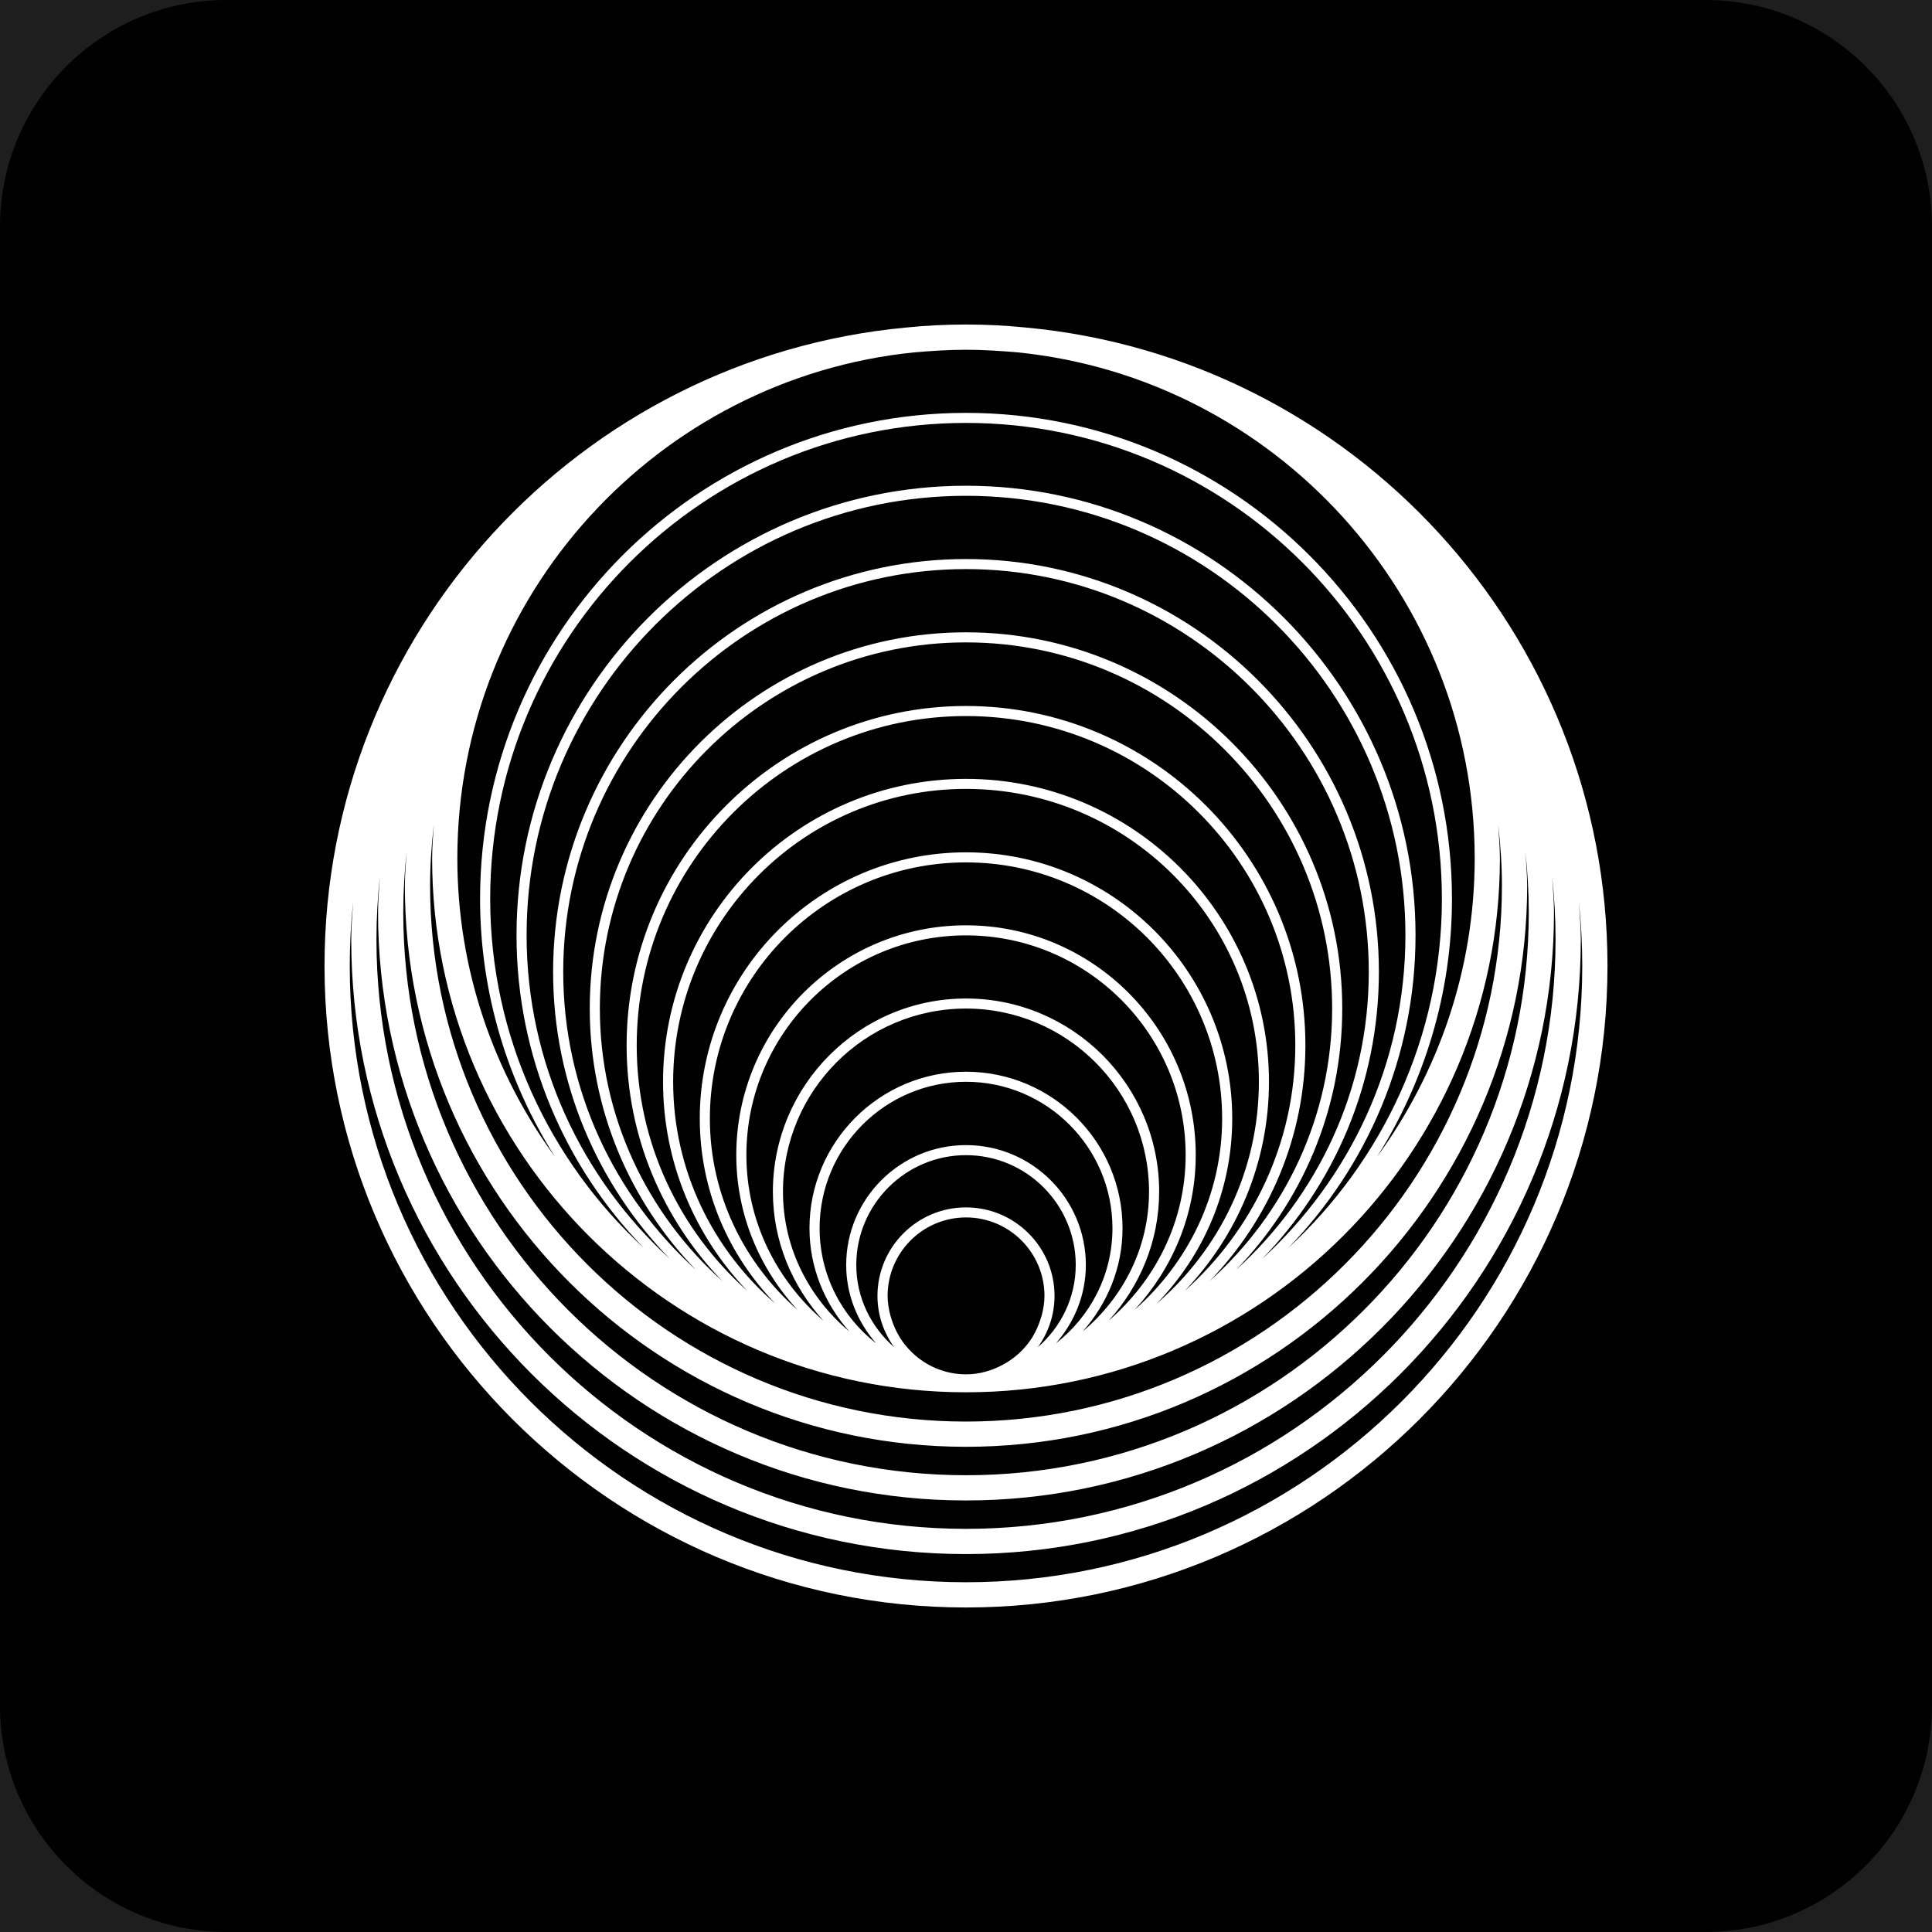
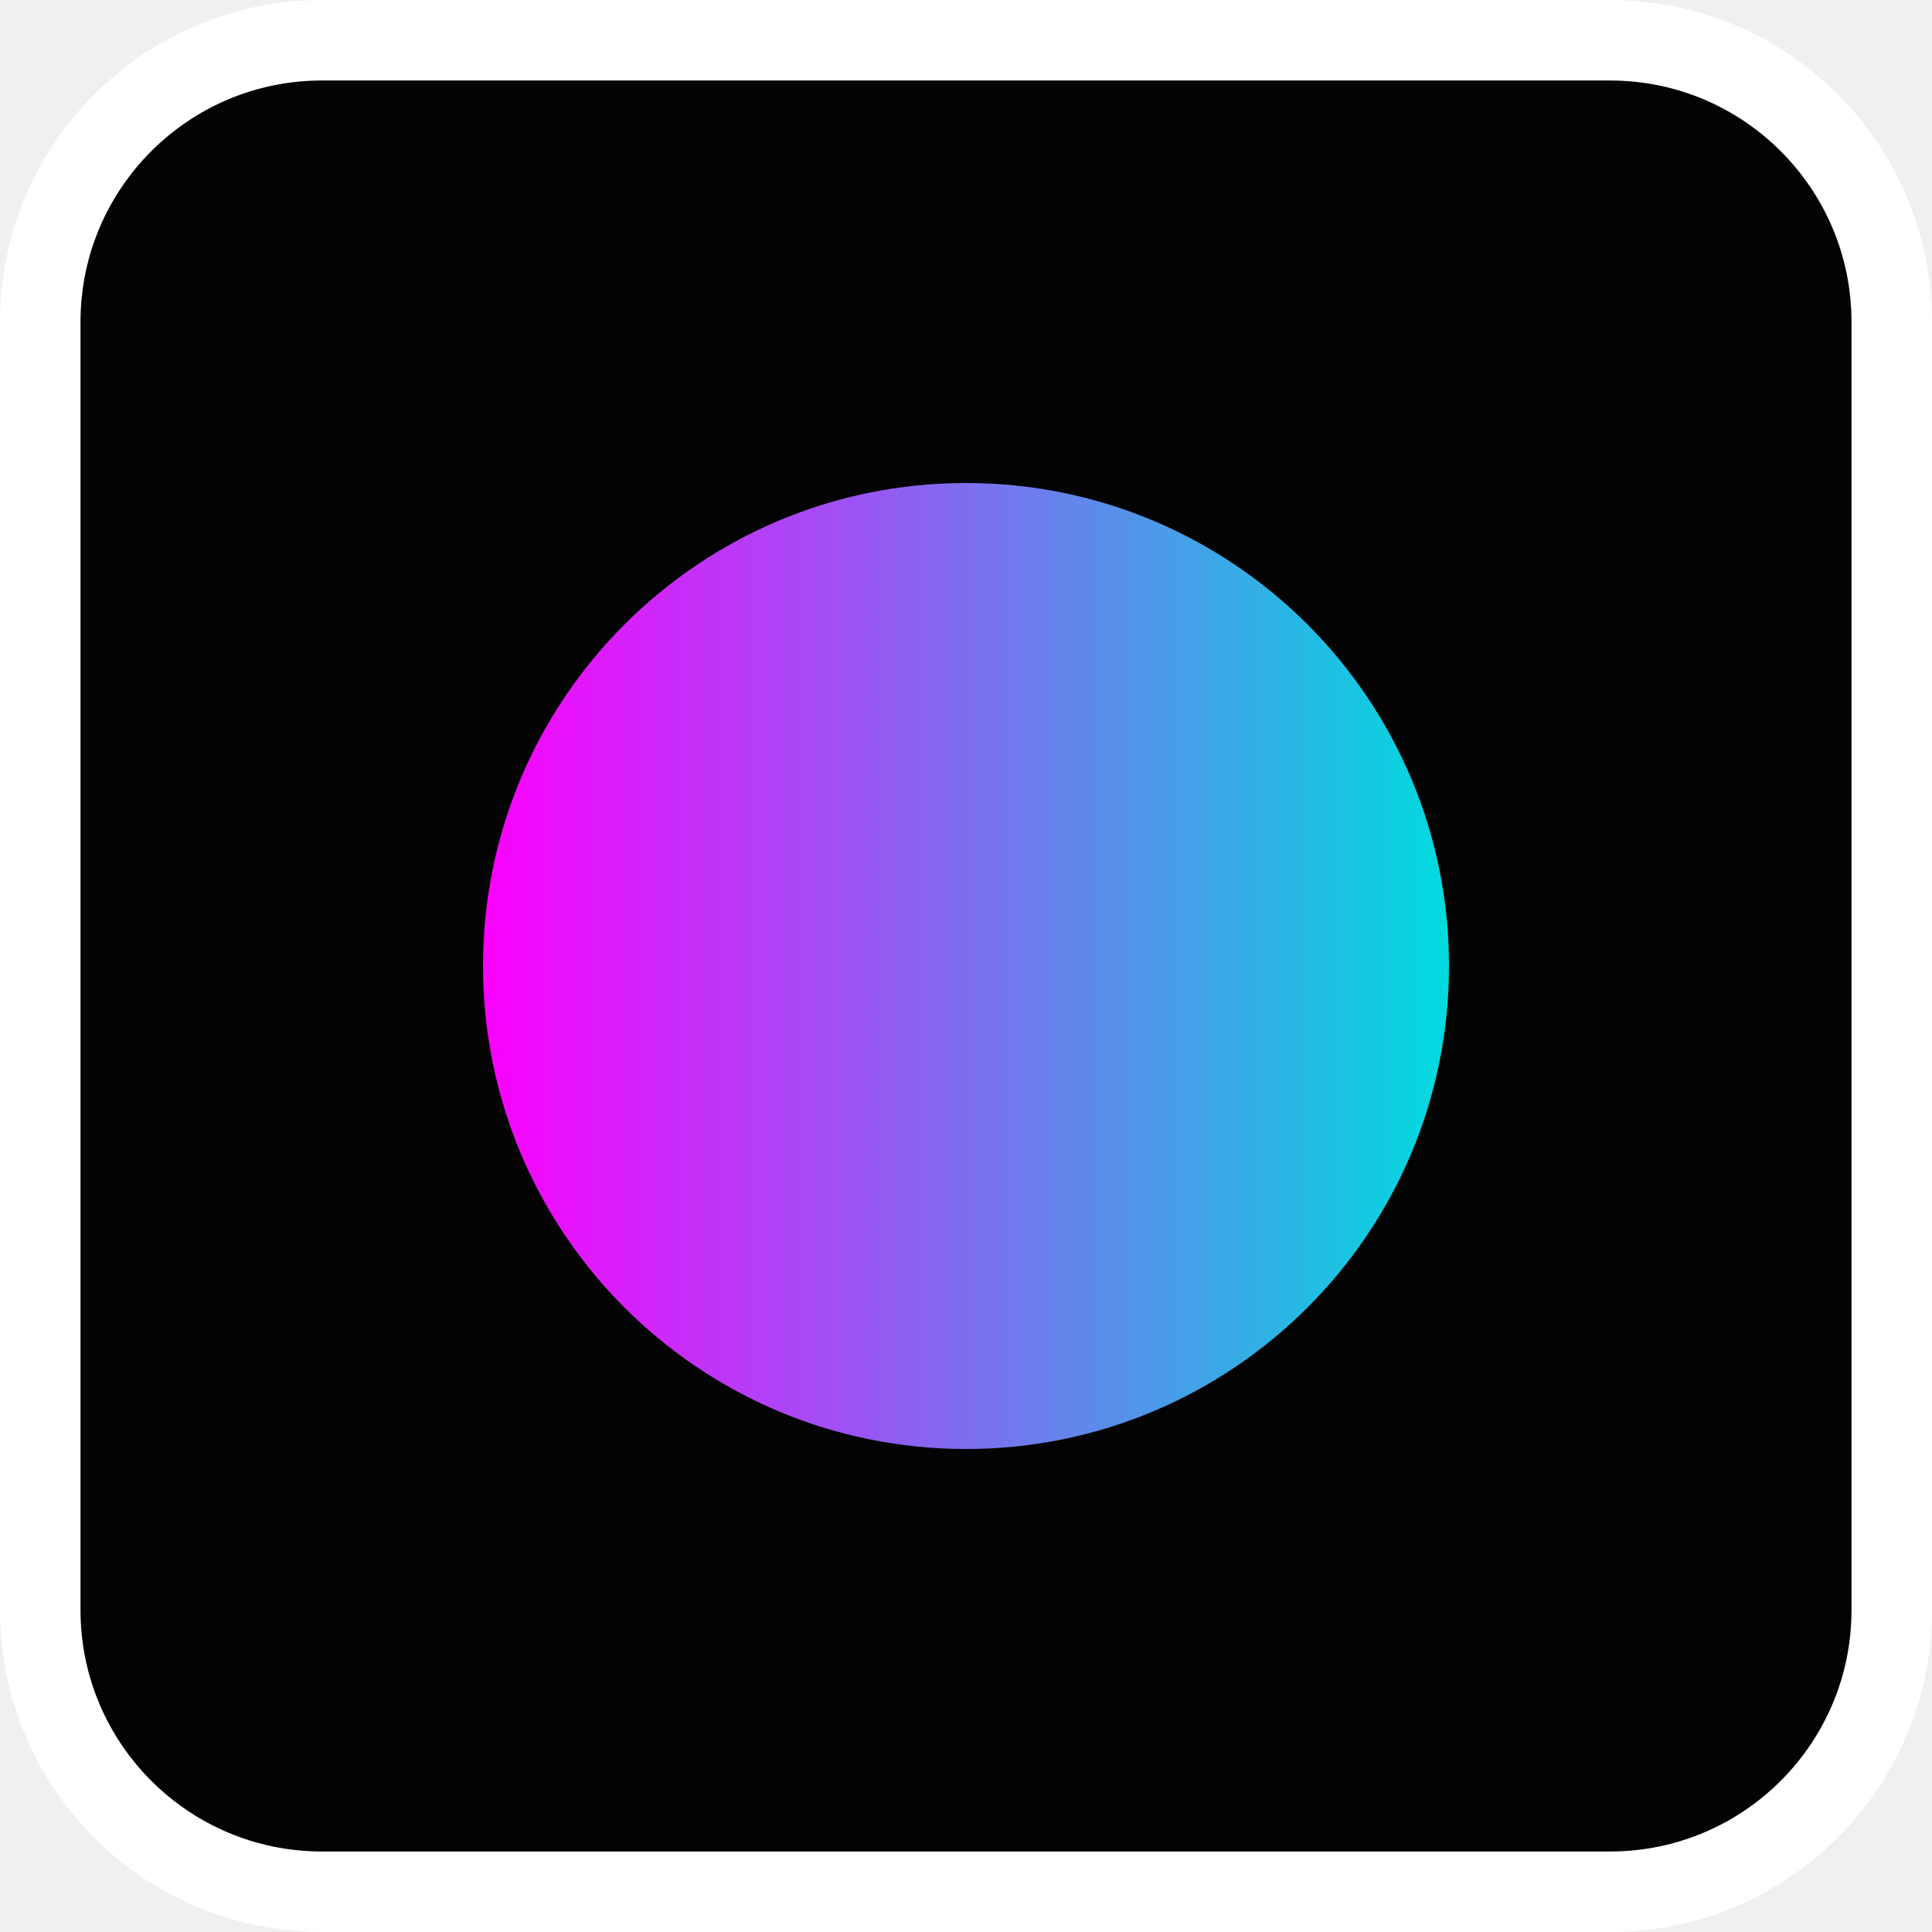
- <svg xmlns="http://www.w3.org/2000/svg" width="256" height="256" viewBox="0 0 256 256" fill="none">
-   <rect width="256" height="256" fill="#1E1E1E" />
-   <g id="Favicon">
-     <rect width="256" height="256" rx="30" fill="#010101" />
-     <g id="Group 48099414">
-       <path id="Vector" d="M135.955 43.402C133.339 43.136 130.686 43 128 43C125.314 43 122.661 43.136 120.045 43.402C76.897 47.431 43 83.812 43 127.997C43 174.869 81.129 213 128 213C174.871 213 213 174.866 213 127.997C213 83.812 179.106 47.431 135.955 43.402ZM121.117 46.691C123.391 46.5 125.677 46.343 128 46.343C130.323 46.343 132.609 46.502 134.883 46.694C168.83 50.151 195.404 78.9 195.404 113.742C195.404 128.516 190.571 142.148 182.479 153.269C188.724 143.352 192.393 131.656 192.393 119.096C192.393 83.589 163.505 54.709 128 54.709C92.495 54.709 63.612 83.589 63.612 119.096C63.612 131.656 67.281 143.35 73.523 153.266C65.434 142.148 60.601 128.516 60.601 113.742C60.601 78.9 87.173 50.151 121.117 46.691ZM139.731 171.714C139.731 165.243 134.469 159.985 128 159.985C121.531 159.985 116.269 165.243 116.269 171.714C116.269 174.253 117.101 176.589 118.476 178.51C115.428 175.842 113.462 171.972 113.462 167.613C113.462 159.596 119.985 153.065 128 153.065C136.017 153.065 142.541 159.596 142.541 167.613C142.541 171.977 140.57 175.852 137.517 178.517C138.897 176.594 139.731 174.255 139.731 171.714ZM136.899 177.001C136.861 177.063 136.834 177.13 136.797 177.189C135.819 178.756 134.436 180.019 132.796 180.88C131.356 181.638 129.74 182.107 128.002 182.107C124.287 182.107 121.045 180.131 119.208 177.187C119.171 177.127 119.144 177.06 119.106 176.998C118.717 176.343 118.409 175.646 118.168 174.908C118.104 174.712 118.039 174.519 117.984 174.318C117.766 173.479 117.612 172.615 117.612 171.711C117.612 165.977 122.274 161.316 128.005 161.316C133.736 161.316 138.398 165.977 138.398 171.711C138.398 172.617 138.246 173.481 138.026 174.318C137.971 174.519 137.906 174.71 137.842 174.906C137.596 175.646 137.288 176.345 136.899 177.001ZM143.881 167.613C143.881 158.856 136.757 151.732 128 151.732C119.248 151.732 112.124 158.856 112.124 167.613C112.124 171.605 113.655 175.214 116.095 178.004C111.546 174.459 108.602 168.954 108.602 162.748C108.602 152.045 117.302 143.342 128.002 143.342C138.703 143.342 147.406 152.047 147.406 162.748C147.406 168.954 144.462 174.457 139.915 178.001C142.35 175.209 143.881 171.602 143.881 167.613ZM148.741 162.748C148.741 151.315 139.435 142.009 128 142.009C116.567 142.009 107.261 151.315 107.261 162.748C107.261 168.005 109.292 172.759 112.529 176.42C107.209 171.967 103.747 165.362 103.747 157.898C103.747 144.524 114.626 133.639 127.998 133.639C141.369 133.639 152.251 144.524 152.251 157.898C152.251 165.359 148.791 171.964 143.471 176.417C146.713 172.756 148.741 168.003 148.741 162.748ZM153.594 157.895C153.594 143.784 142.111 132.307 128 132.307C113.889 132.307 102.411 143.787 102.411 157.895C102.411 164.491 104.985 170.45 109.098 174.99C102.91 169.649 98.901 161.845 98.901 153.05C98.901 137 111.955 123.942 128 123.942C144.045 123.942 157.104 137 157.104 153.05C157.104 161.845 153.097 169.649 146.907 174.99C151.017 170.45 153.594 164.491 153.594 157.895ZM158.442 153.05C158.442 136.263 144.785 122.609 128 122.609C111.215 122.609 97.561 136.263 97.561 153.05C97.561 160.976 100.679 168.139 105.66 173.56C98.606 167.338 94.061 158.335 94.061 148.212C94.061 129.499 109.284 114.271 128 114.271C146.716 114.271 161.939 129.499 161.939 148.212C161.939 158.335 157.397 167.333 150.345 173.558C155.324 168.137 158.442 160.973 158.442 153.05ZM163.277 148.212C163.277 128.76 147.453 112.938 128 112.938C108.547 112.938 92.723 128.76 92.723 148.212C92.723 157.744 96.558 166.372 102.724 172.726C94.458 165.603 89.196 155.083 89.196 143.34C89.196 121.941 106.604 104.533 128.002 104.533C149.401 104.533 166.809 121.941 166.809 143.34C166.809 155.083 161.547 165.603 153.281 172.726C159.442 166.375 163.277 157.744 163.277 148.212ZM168.144 143.342C168.144 121.206 150.136 103.205 128 103.205C105.864 103.205 87.856 121.209 87.856 143.342C87.856 154.088 92.123 163.835 99.02 171.049C90.055 163.051 84.368 151.449 84.368 138.517C84.368 114.455 103.94 94.88 128 94.88C152.062 94.88 171.634 114.457 171.634 138.517C171.634 151.457 165.94 163.066 156.965 171.063C163.873 163.85 168.144 154.093 168.144 143.342ZM172.972 138.517C172.972 113.717 152.795 93.547 128 93.547C103.205 93.547 83.03 113.717 83.03 138.517C83.03 150.645 87.876 161.646 95.707 169.743C85.778 160.852 79.483 147.979 79.483 133.635C79.483 106.882 101.247 85.12 127.998 85.12C154.748 85.12 176.517 106.879 176.517 133.632C176.517 147.972 170.227 160.842 160.303 169.733C168.13 161.636 172.972 150.64 172.972 138.517ZM177.855 133.632C177.855 106.142 155.49 83.785 128 83.785C100.51 83.785 78.145 106.142 78.145 133.632C78.145 147.083 83.524 159.285 92.214 168.263C81.444 158.491 74.63 144.435 74.63 128.782C74.63 99.353 98.571 75.407 128 75.407C157.429 75.407 181.37 99.351 181.37 128.782C181.37 144.435 174.556 158.491 163.786 168.263C172.476 159.285 177.855 147.083 177.855 133.632ZM182.71 128.779C182.71 98.613 158.169 74.075 128 74.075C97.832 74.075 73.29 98.613 73.29 128.779C73.29 143.553 79.203 156.955 88.752 166.806C77.125 156.153 69.778 140.897 69.778 123.922C69.778 91.815 95.895 65.697 128 65.697C160.107 65.697 186.225 91.815 186.225 123.922C186.225 140.905 178.87 156.168 167.233 166.821C176.792 156.967 182.71 143.561 182.71 128.779ZM187.565 123.922C187.565 91.078 160.847 64.364 128.002 64.364C95.161 64.364 68.442 91.078 68.442 123.922C68.442 140.026 74.894 154.636 85.314 165.367C72.828 153.837 64.953 137.39 64.953 119.096C64.953 84.326 93.237 56.039 128.002 56.039C162.768 56.039 191.057 84.326 191.057 119.096C191.057 137.388 183.181 153.832 170.704 165.359C181.116 154.629 187.565 140.024 187.565 123.922ZM57.484 109.274C57.389 110.759 57.258 112.233 57.258 113.742C57.258 152.75 88.992 184.485 128 184.485C167.008 184.485 198.745 152.75 198.745 113.742C198.745 112.233 198.611 110.759 198.519 109.274C198.822 111.93 199.013 114.618 199.013 117.354C199.013 156.505 167.159 188.364 128 188.364C88.846 188.364 56.99 156.505 56.99 117.354C56.99 114.618 57.181 111.93 57.484 109.274ZM53.867 112.98C53.783 114.435 53.646 115.877 53.646 117.354C53.646 158.355 86.999 191.708 128 191.708C169.001 191.708 202.356 158.352 202.356 117.354C202.356 115.877 202.22 114.435 202.135 112.98C202.411 115.587 202.57 118.228 202.57 120.906C202.57 162.023 169.117 195.476 128 195.476C86.885 195.476 53.435 162.023 53.435 120.906C53.435 118.228 53.592 115.587 53.867 112.98ZM50.33 116.21C50.236 117.771 50.092 119.32 50.092 120.906C50.092 163.865 85.041 198.819 128 198.819C170.962 198.819 205.911 163.865 205.911 120.906C205.911 119.32 205.767 117.771 205.673 116.21C205.958 118.925 206.119 121.675 206.119 124.465C206.119 167.536 171.073 202.58 127.998 202.58C84.924 202.58 49.881 167.534 49.881 124.465C49.883 121.675 50.042 118.923 50.33 116.21ZM128 209.656C82.976 209.656 46.343 173.024 46.343 127.997C46.343 125.128 46.5 122.293 46.79 119.498C46.691 121.152 46.54 122.79 46.54 124.465C46.54 169.383 83.082 205.923 128 205.923C172.92 205.923 209.465 169.383 209.465 124.465C209.465 122.8 209.314 121.171 209.215 119.531C209.503 122.316 209.657 125.14 209.657 128C209.657 173.024 173.024 209.656 128 209.656Z" fill="white" />
-     </g>
-   </g>
+ <svg xmlns="http://www.w3.org/2000/svg" width="24" height="24" viewBox="0 0 24 24" fill="none">
+   <rect x="0.5" y="0.5" width="23" height="23" rx="3.5" fill="#030303" />
+   <path d="M 4,0.5 H 20 a3.5,3.5 0 0 1 3.5,3.5 V 20 a3.5,3.5 0 0 1 -3.5,3.5 H 4 a3.5,3.5 0 0 1 -3.5,-3.5 V 4 A3.5,3.5 0 0 1 4,0.5" fill="none" stroke="white" />
+   <circle cx="12" cy="12" r="6" fill="url(#paint0_linear_215_41)" />
+   <defs>
+     <linearGradient id="paint0_linear_215_41" x1="6" y1="12" x2="18" y2="12" gradientUnits="userSpaceOnUse">
+       <stop stop-color="#FC00FF" />
+       <stop offset="1" stop-color="#00DBDE" />
+     </linearGradient>
+   </defs>
</svg>
